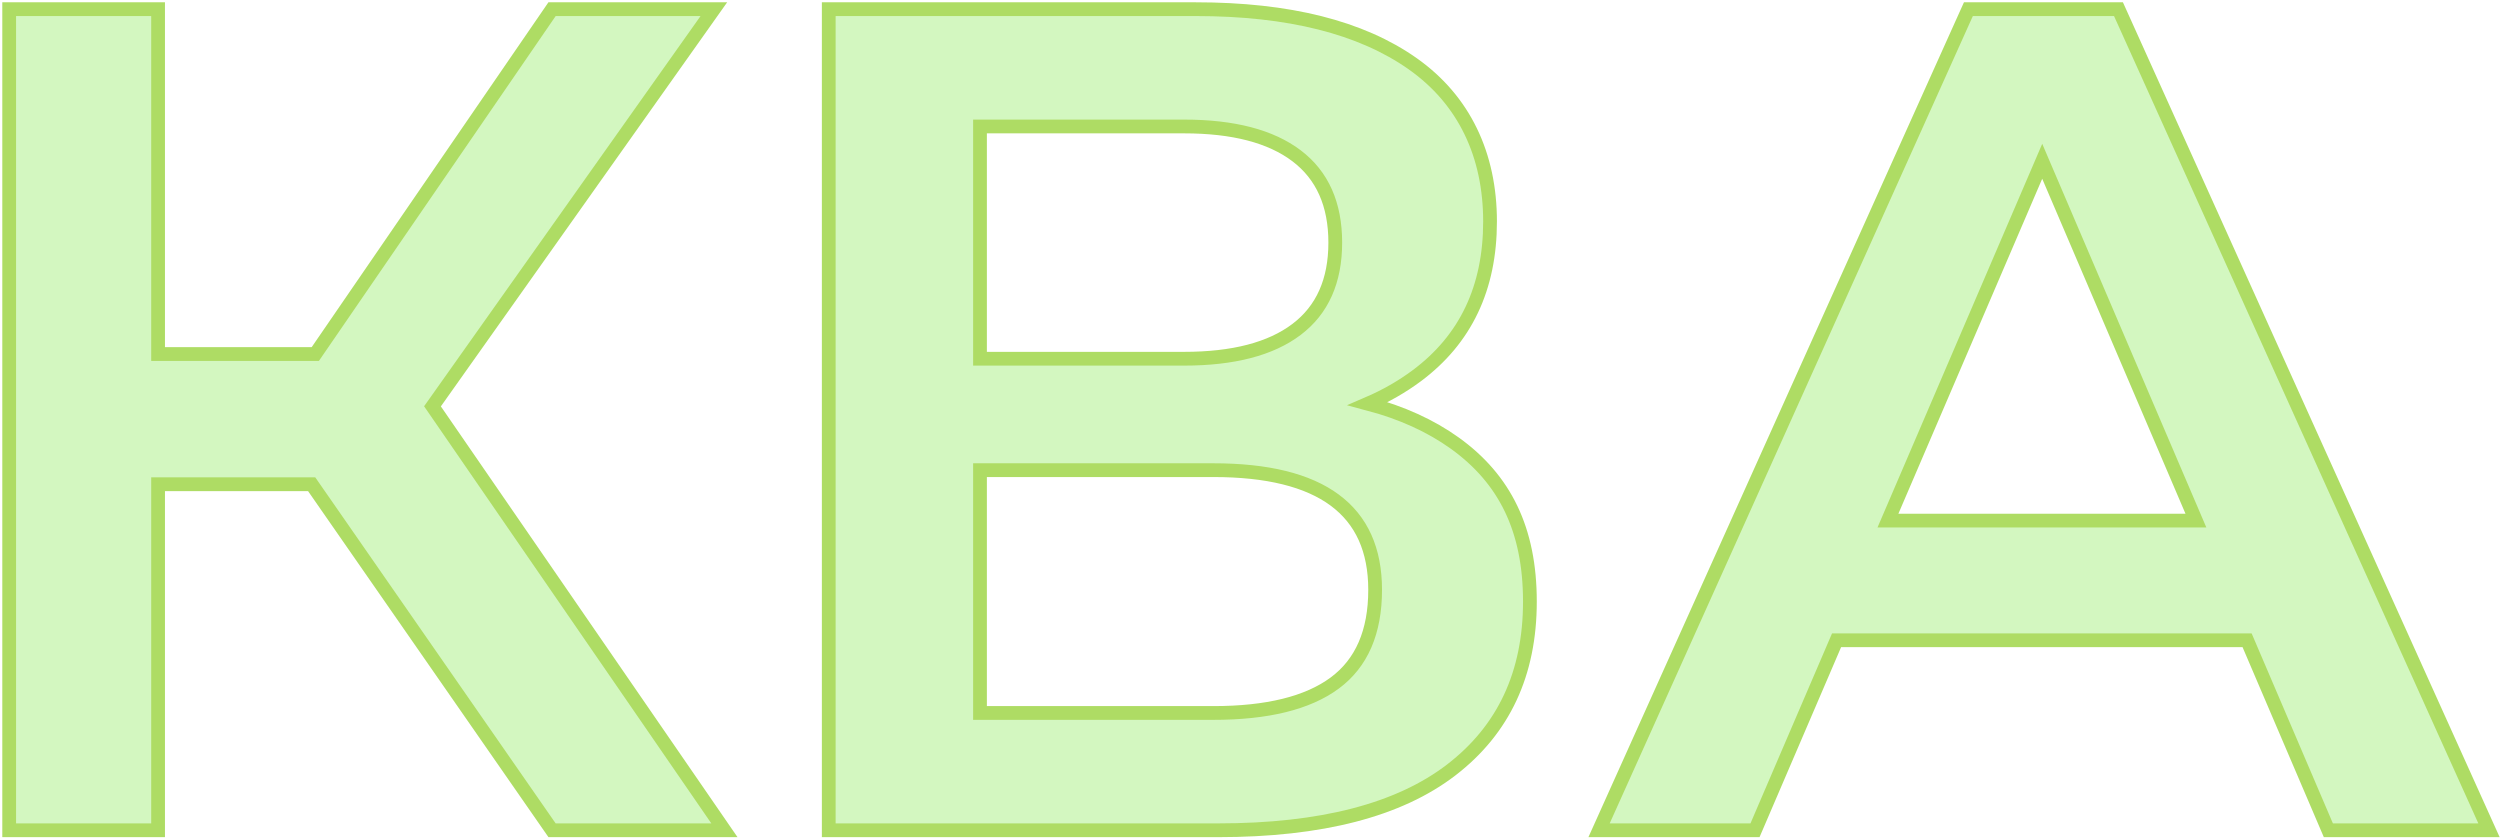
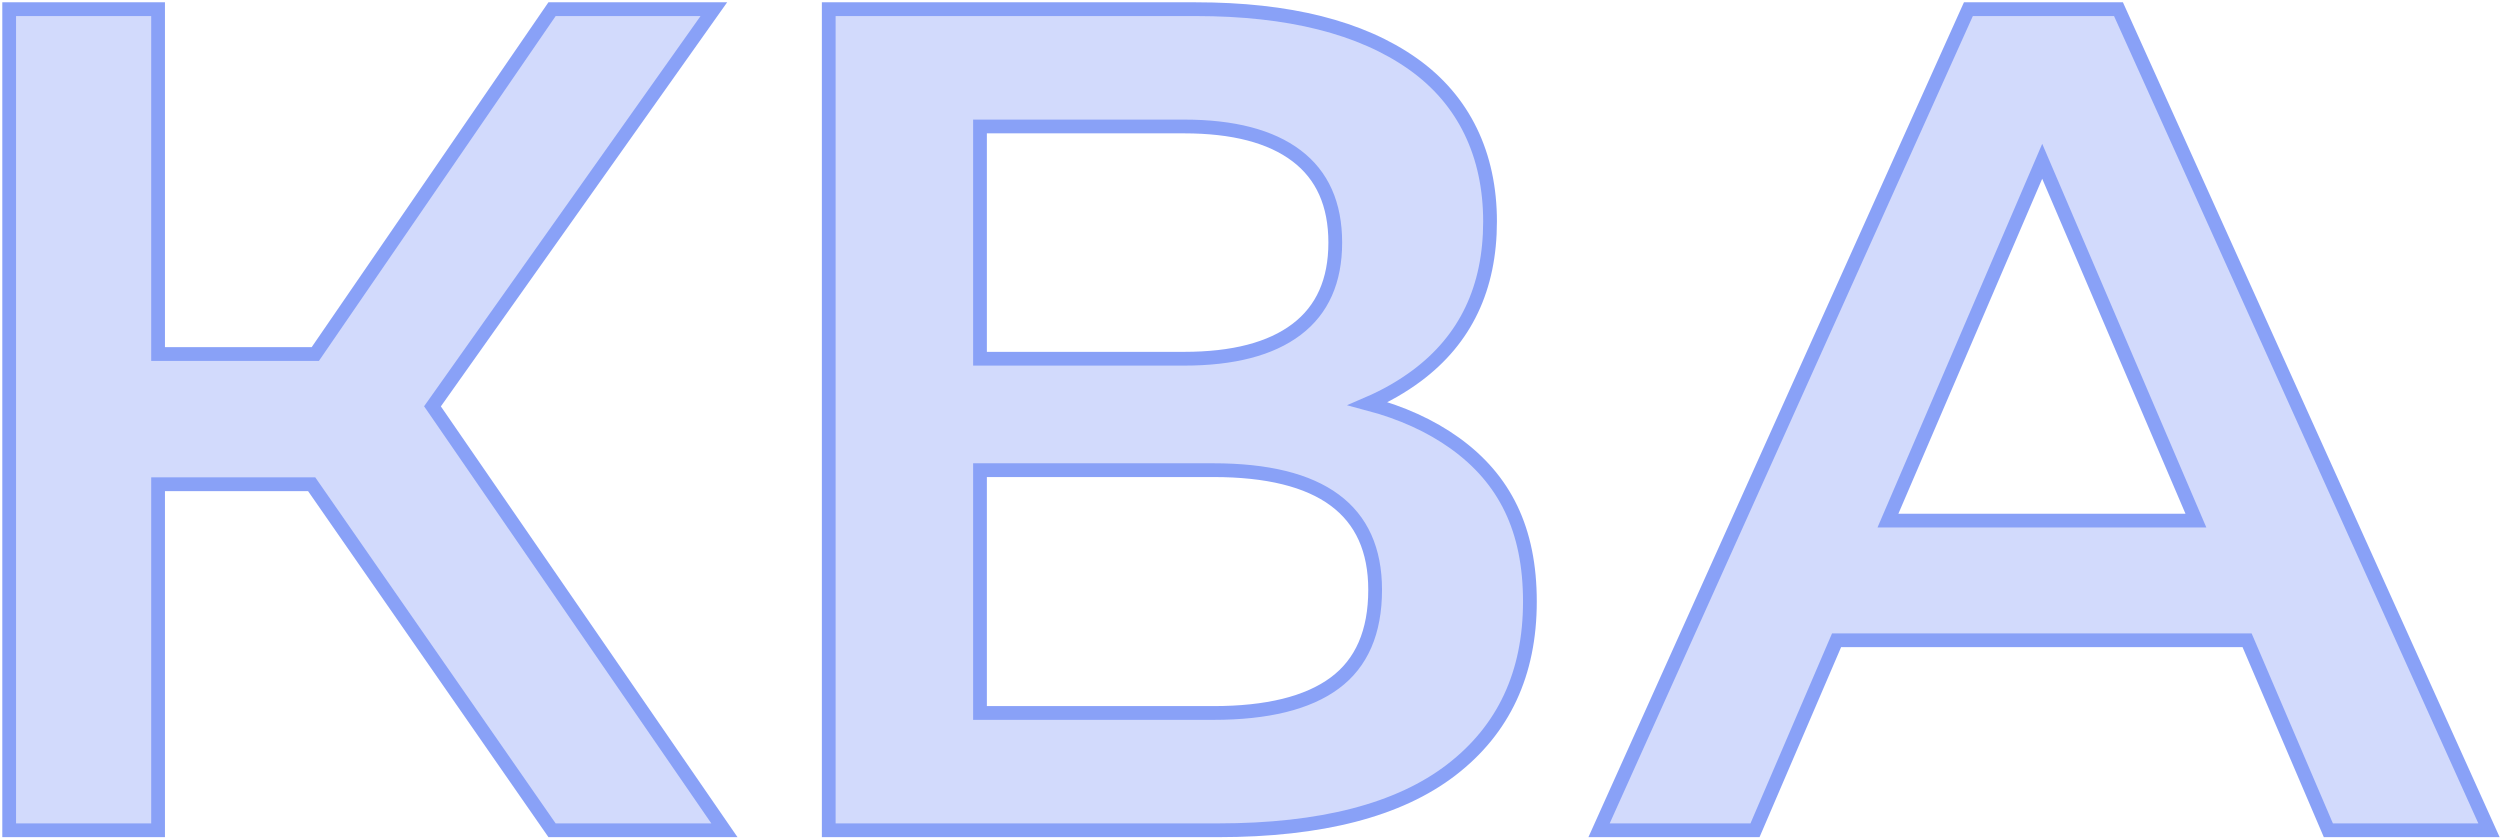
<svg xmlns="http://www.w3.org/2000/svg" width="545" height="183" viewBox="0 0 545 183" fill="none">
-   <path d="M157.921 181H120.346L67.942 105.564H34.462V181H2V2H34.462V77.18H68.734L120.346 2H155.62L94.279 88.58L157.921 181Z" fill="#D3F7C0" stroke="#AEDC64" stroke-width="3" stroke-miterlimit="10" />
-   <path d="M213.639 27.571H258.115C268.851 27.571 277.03 29.704 282.653 33.964C288.277 38.224 291.088 44.535 291.088 52.887C291.088 61.239 288.277 67.55 282.653 71.81C277.03 76.07 268.851 78.203 258.115 78.203H213.639V27.571ZM317.16 96.614C311.895 92.835 305.581 89.955 298.215 88.002C302.09 86.335 305.638 84.304 308.853 81.911C319.502 73.984 324.829 62.773 324.829 48.284C324.829 33.795 319.205 21.818 307.959 13.891C296.712 5.964 280.946 2 260.671 2H180.666V181H265.528C288.021 181 304.973 176.612 316.394 167.831C327.809 159.049 333.519 146.821 333.519 131.136C333.519 115.45 328.065 104.454 317.16 96.614ZM290.961 148.908C285.082 153.255 276.263 155.429 264.505 155.429H213.639V102.496H264.505C276.263 102.496 285.082 104.669 290.961 109.016C296.84 113.364 299.779 119.884 299.779 128.579C299.779 137.784 296.84 144.561 290.961 148.908Z" fill="#D3F7C0" stroke="#AEDC64" stroke-width="3" stroke-miterlimit="10" />
-   <path d="M411.571 113.491L445.204 35.156L478.709 113.491H411.571ZM461.828 2H429.111L348.594 181H382.59L400.375 139.574H489.863L507.582 181H542.6L461.828 2Z" fill="#D3F7C0" stroke="#AEDC64" stroke-width="3" stroke-miterlimit="10" />
+   <path d="M157.921 181H120.346L67.942 105.564H34.462V181H2V2H34.462V77.18H68.734L120.346 2H155.62L94.279 88.58L157.921 181Z" fill="#D2DAFC" stroke="#89A1F7" stroke-width="3" stroke-miterlimit="10" />
+   <path d="M213.639 27.571H258.115C268.851 27.571 277.03 29.704 282.653 33.964C288.277 38.224 291.088 44.535 291.088 52.887C291.088 61.239 288.277 67.55 282.653 71.81C277.03 76.07 268.851 78.203 258.115 78.203H213.639V27.571ZM317.16 96.614C311.895 92.835 305.581 89.955 298.215 88.002C302.09 86.335 305.638 84.304 308.853 81.911C319.502 73.984 324.829 62.773 324.829 48.284C324.829 33.795 319.205 21.818 307.959 13.891C296.712 5.964 280.946 2 260.671 2H180.666V181H265.528C288.021 181 304.973 176.612 316.394 167.831C327.809 159.049 333.519 146.821 333.519 131.136C333.519 115.45 328.065 104.454 317.16 96.614ZM290.961 148.908C285.082 153.255 276.263 155.429 264.505 155.429H213.639V102.496H264.505C276.263 102.496 285.082 104.669 290.961 109.016C296.84 113.364 299.779 119.884 299.779 128.579C299.779 137.784 296.84 144.561 290.961 148.908Z" fill="#D2DAFC" stroke="#89A1F7" stroke-width="3" stroke-miterlimit="10" />
+   <path d="M411.571 113.491L445.203 35.156L478.708 113.491H411.571ZM461.828 2H429.11L348.594 181H382.59L400.375 139.574H489.863L507.582 181H542.6L461.828 2Z" fill="#D2DAFC" stroke="#89A1F7" stroke-width="3" stroke-miterlimit="10" />
</svg>
